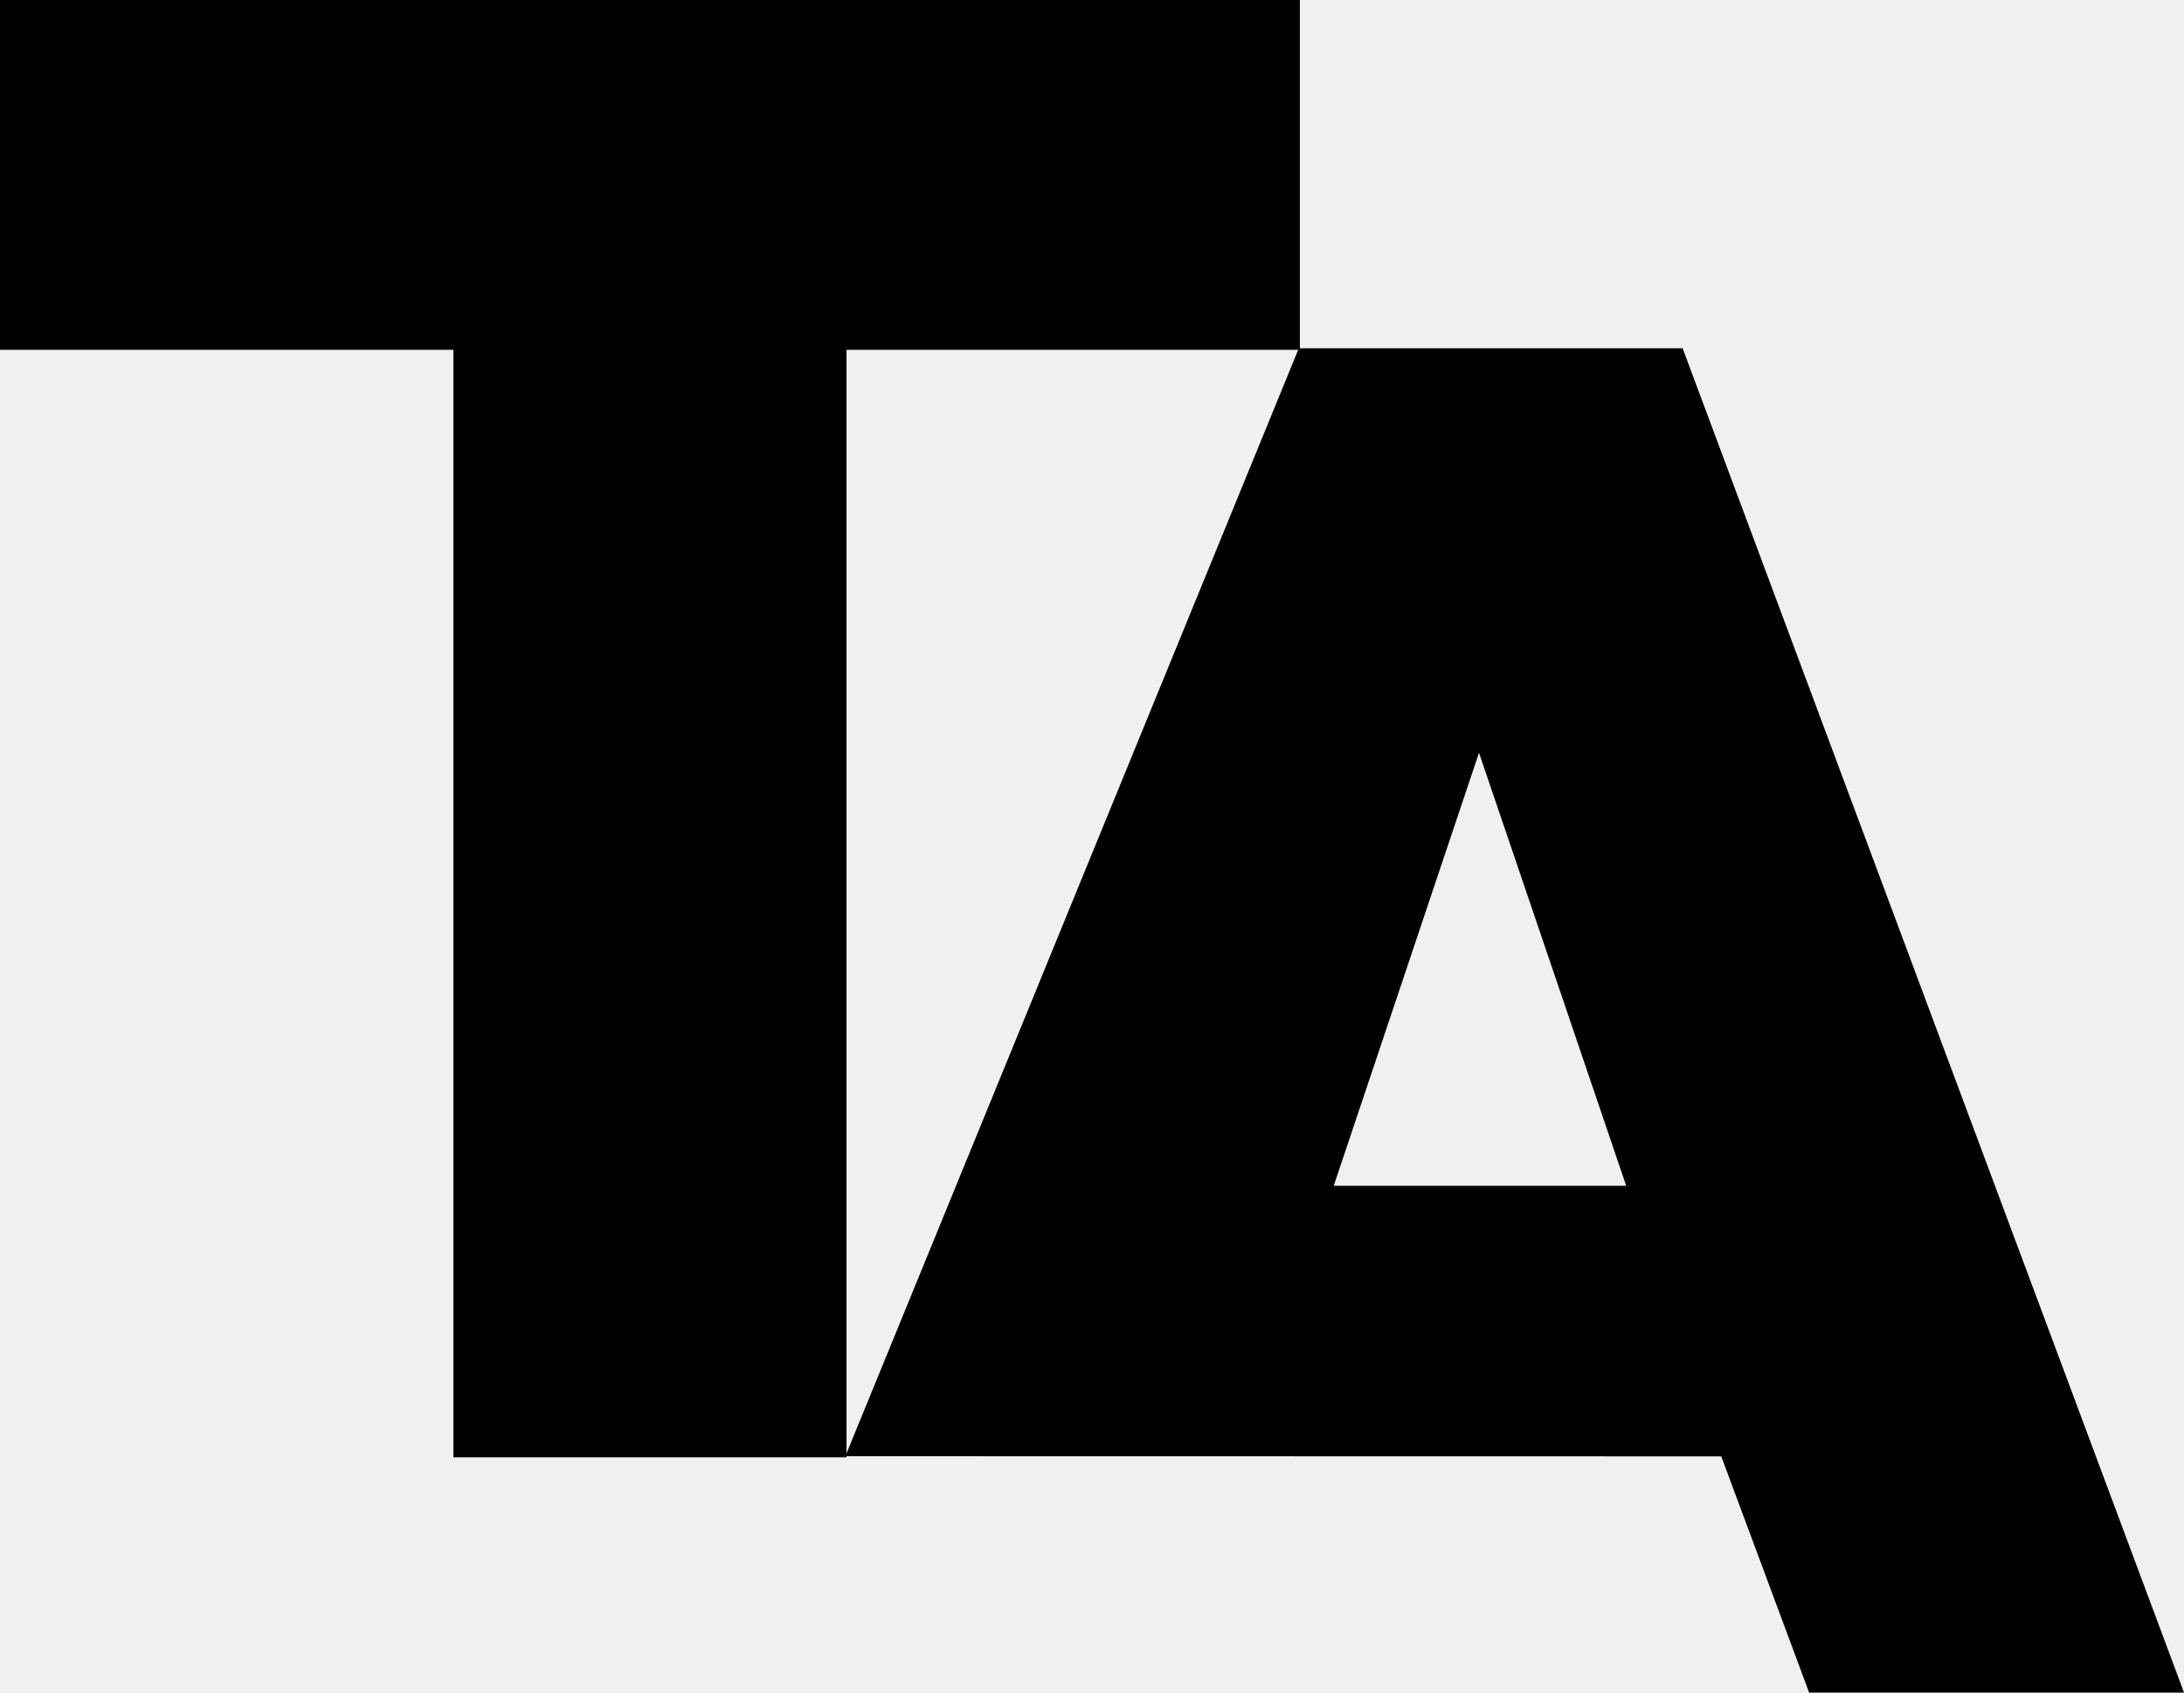
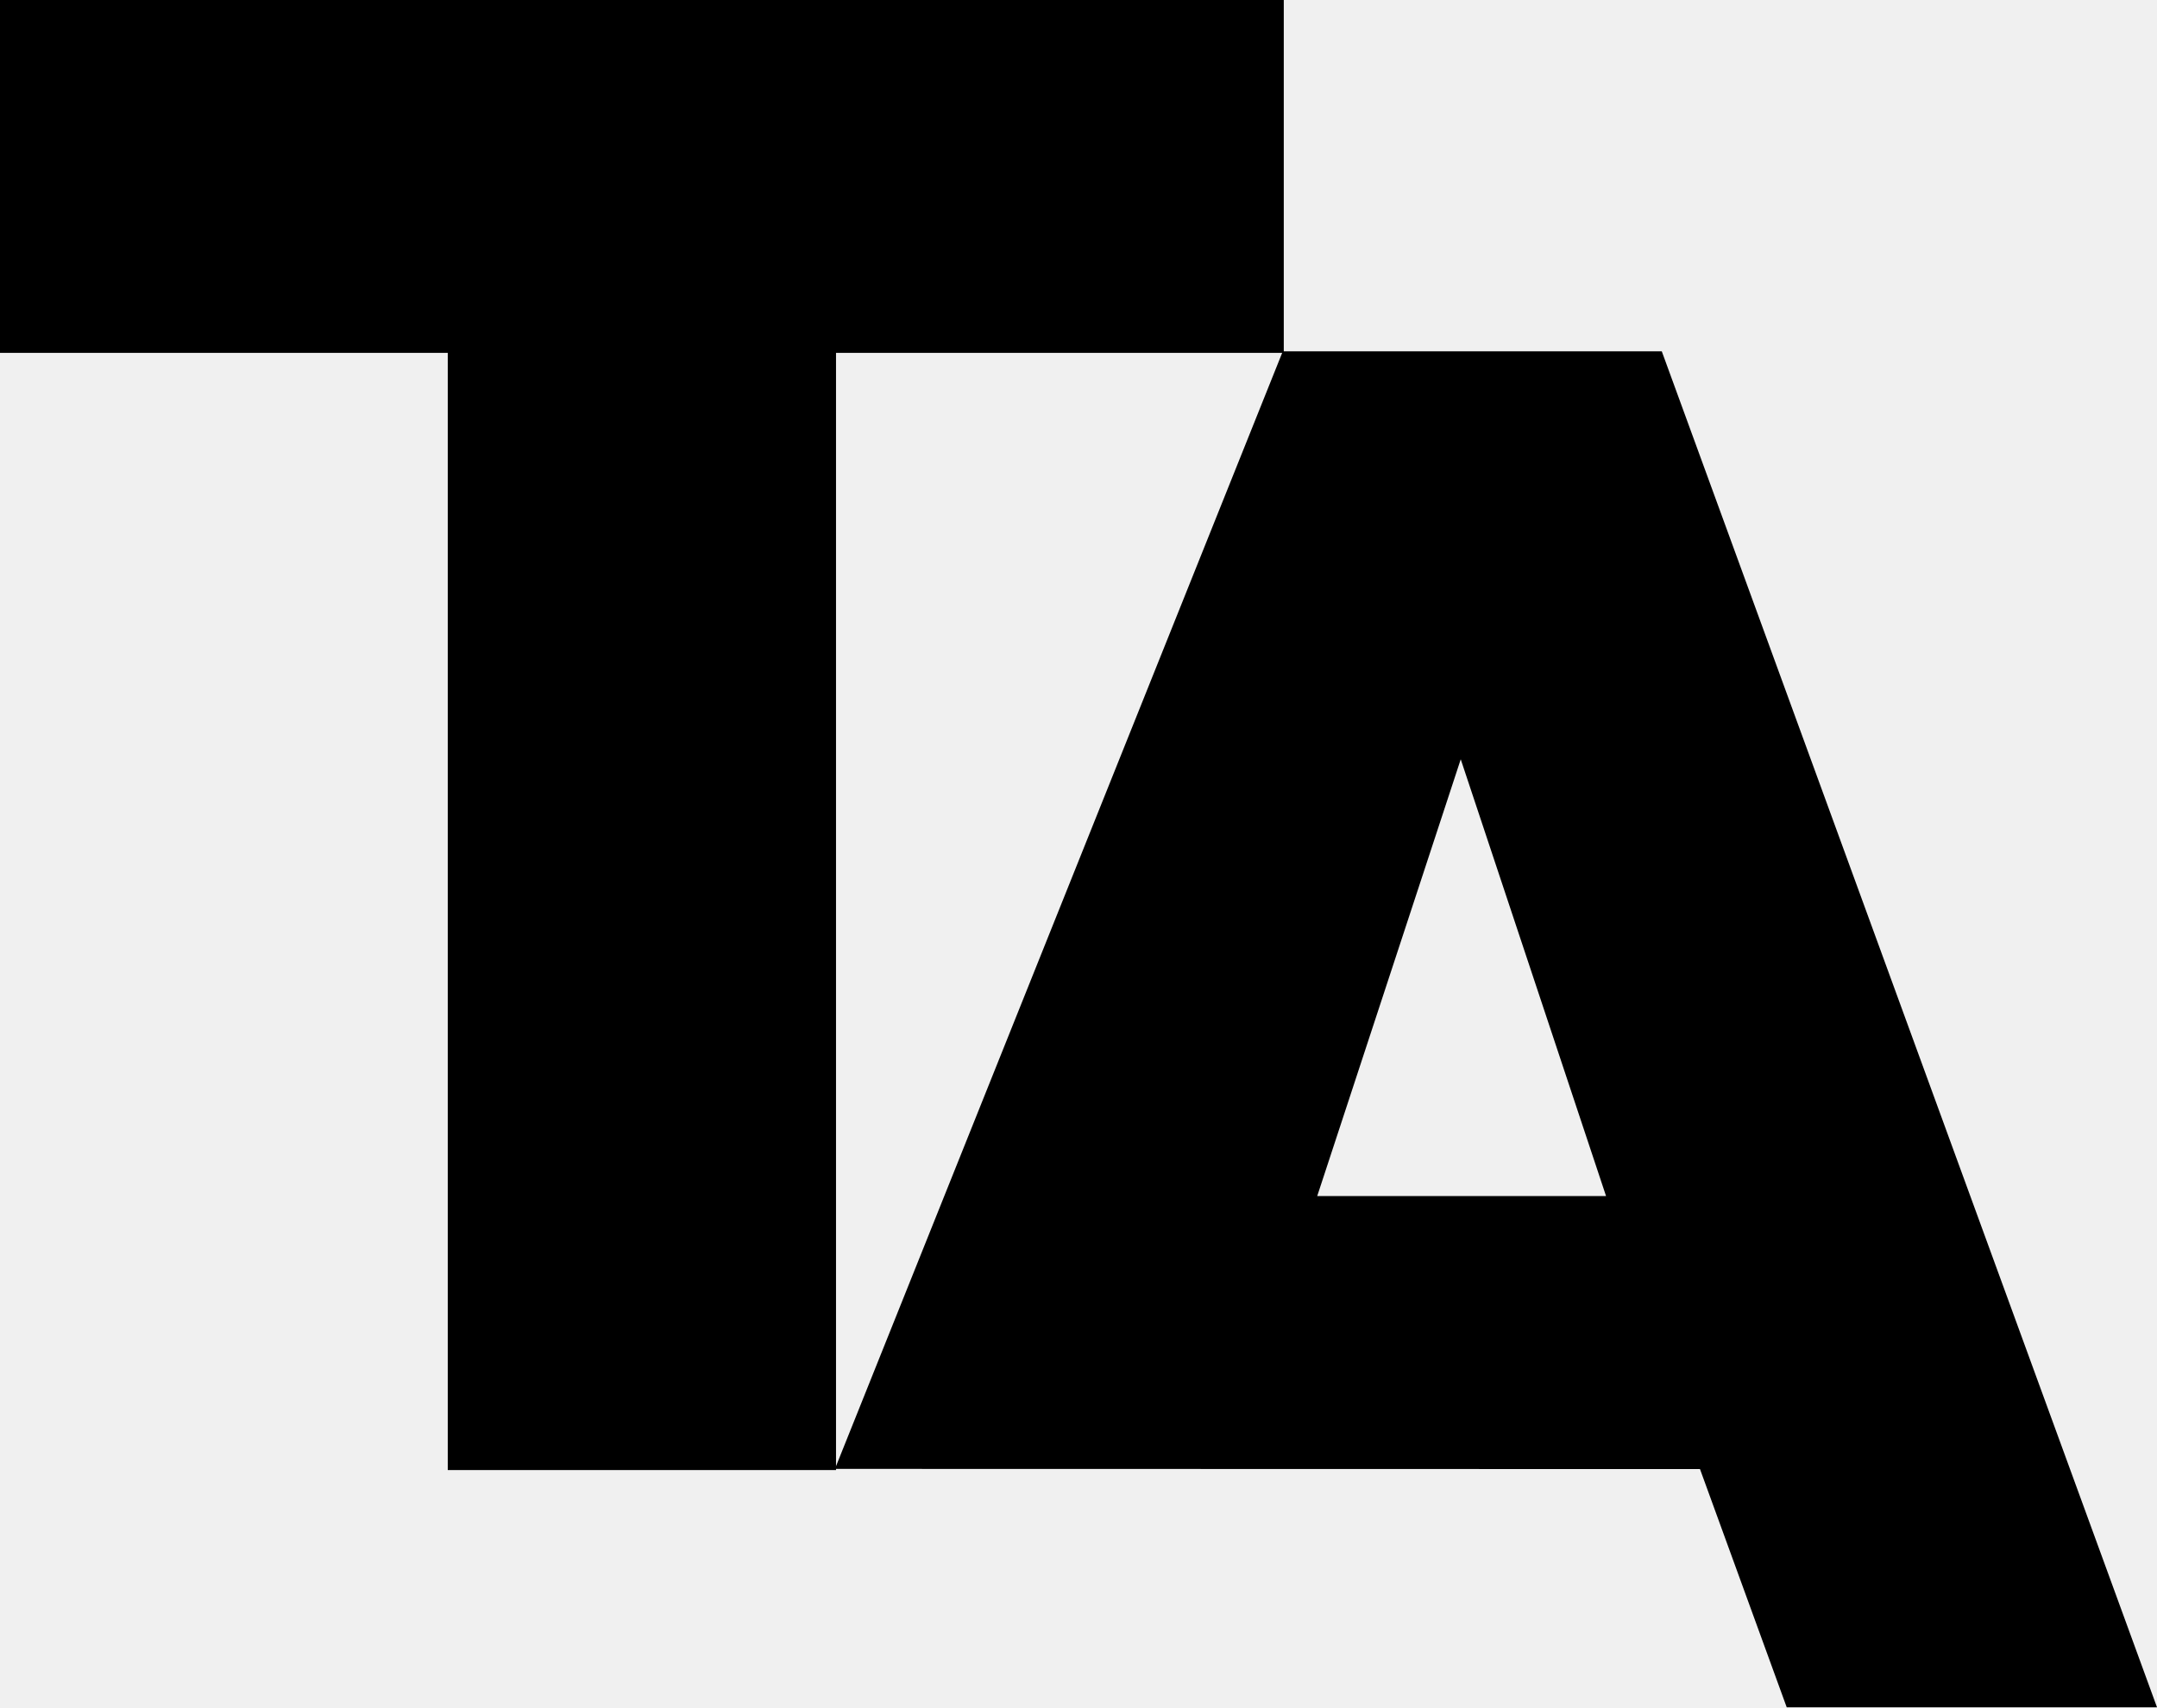
- <svg xmlns="http://www.w3.org/2000/svg" width="40" height="31" viewBox="0 0 40 31" fill="none">
-   <path d="M0 0V6.407H8.304V26.692H15.503V6.407H23.807V0H0Z" fill="currentColor" />
-   <path d="M27.088 13.787L29.784 21.718H24.427L27.088 13.787ZM23.788 6.379L15.483 26.671L31.525 26.674L33.134 31H40L30.817 6.379H23.788Z" fill="currentColor" />
+ <svg xmlns="http://www.w3.org/2000/svg" width="24" height="19" viewBox="0 0 24 19" fill="none">
+   <g clip-path="url(#clip0_3986_798)">
+     <path d="M0 0V3.927H4.982V16.36H9.302V3.927H14.284V0H0Z" fill="currentColor" />
+     <path d="M16.253 8.45L17.87 13.311H14.656L16.253 8.45ZM14.273 3.91L9.29 16.347L18.915 16.349L19.88 19H24L18.49 3.91H14.273Z" fill="currentColor" />
+   </g>
+   <defs>
+     <clipPath id="clip0_3986_798">
+       <rect width="24" height="19" fill="white" />
+     </clipPath>
+   </defs>
</svg>
